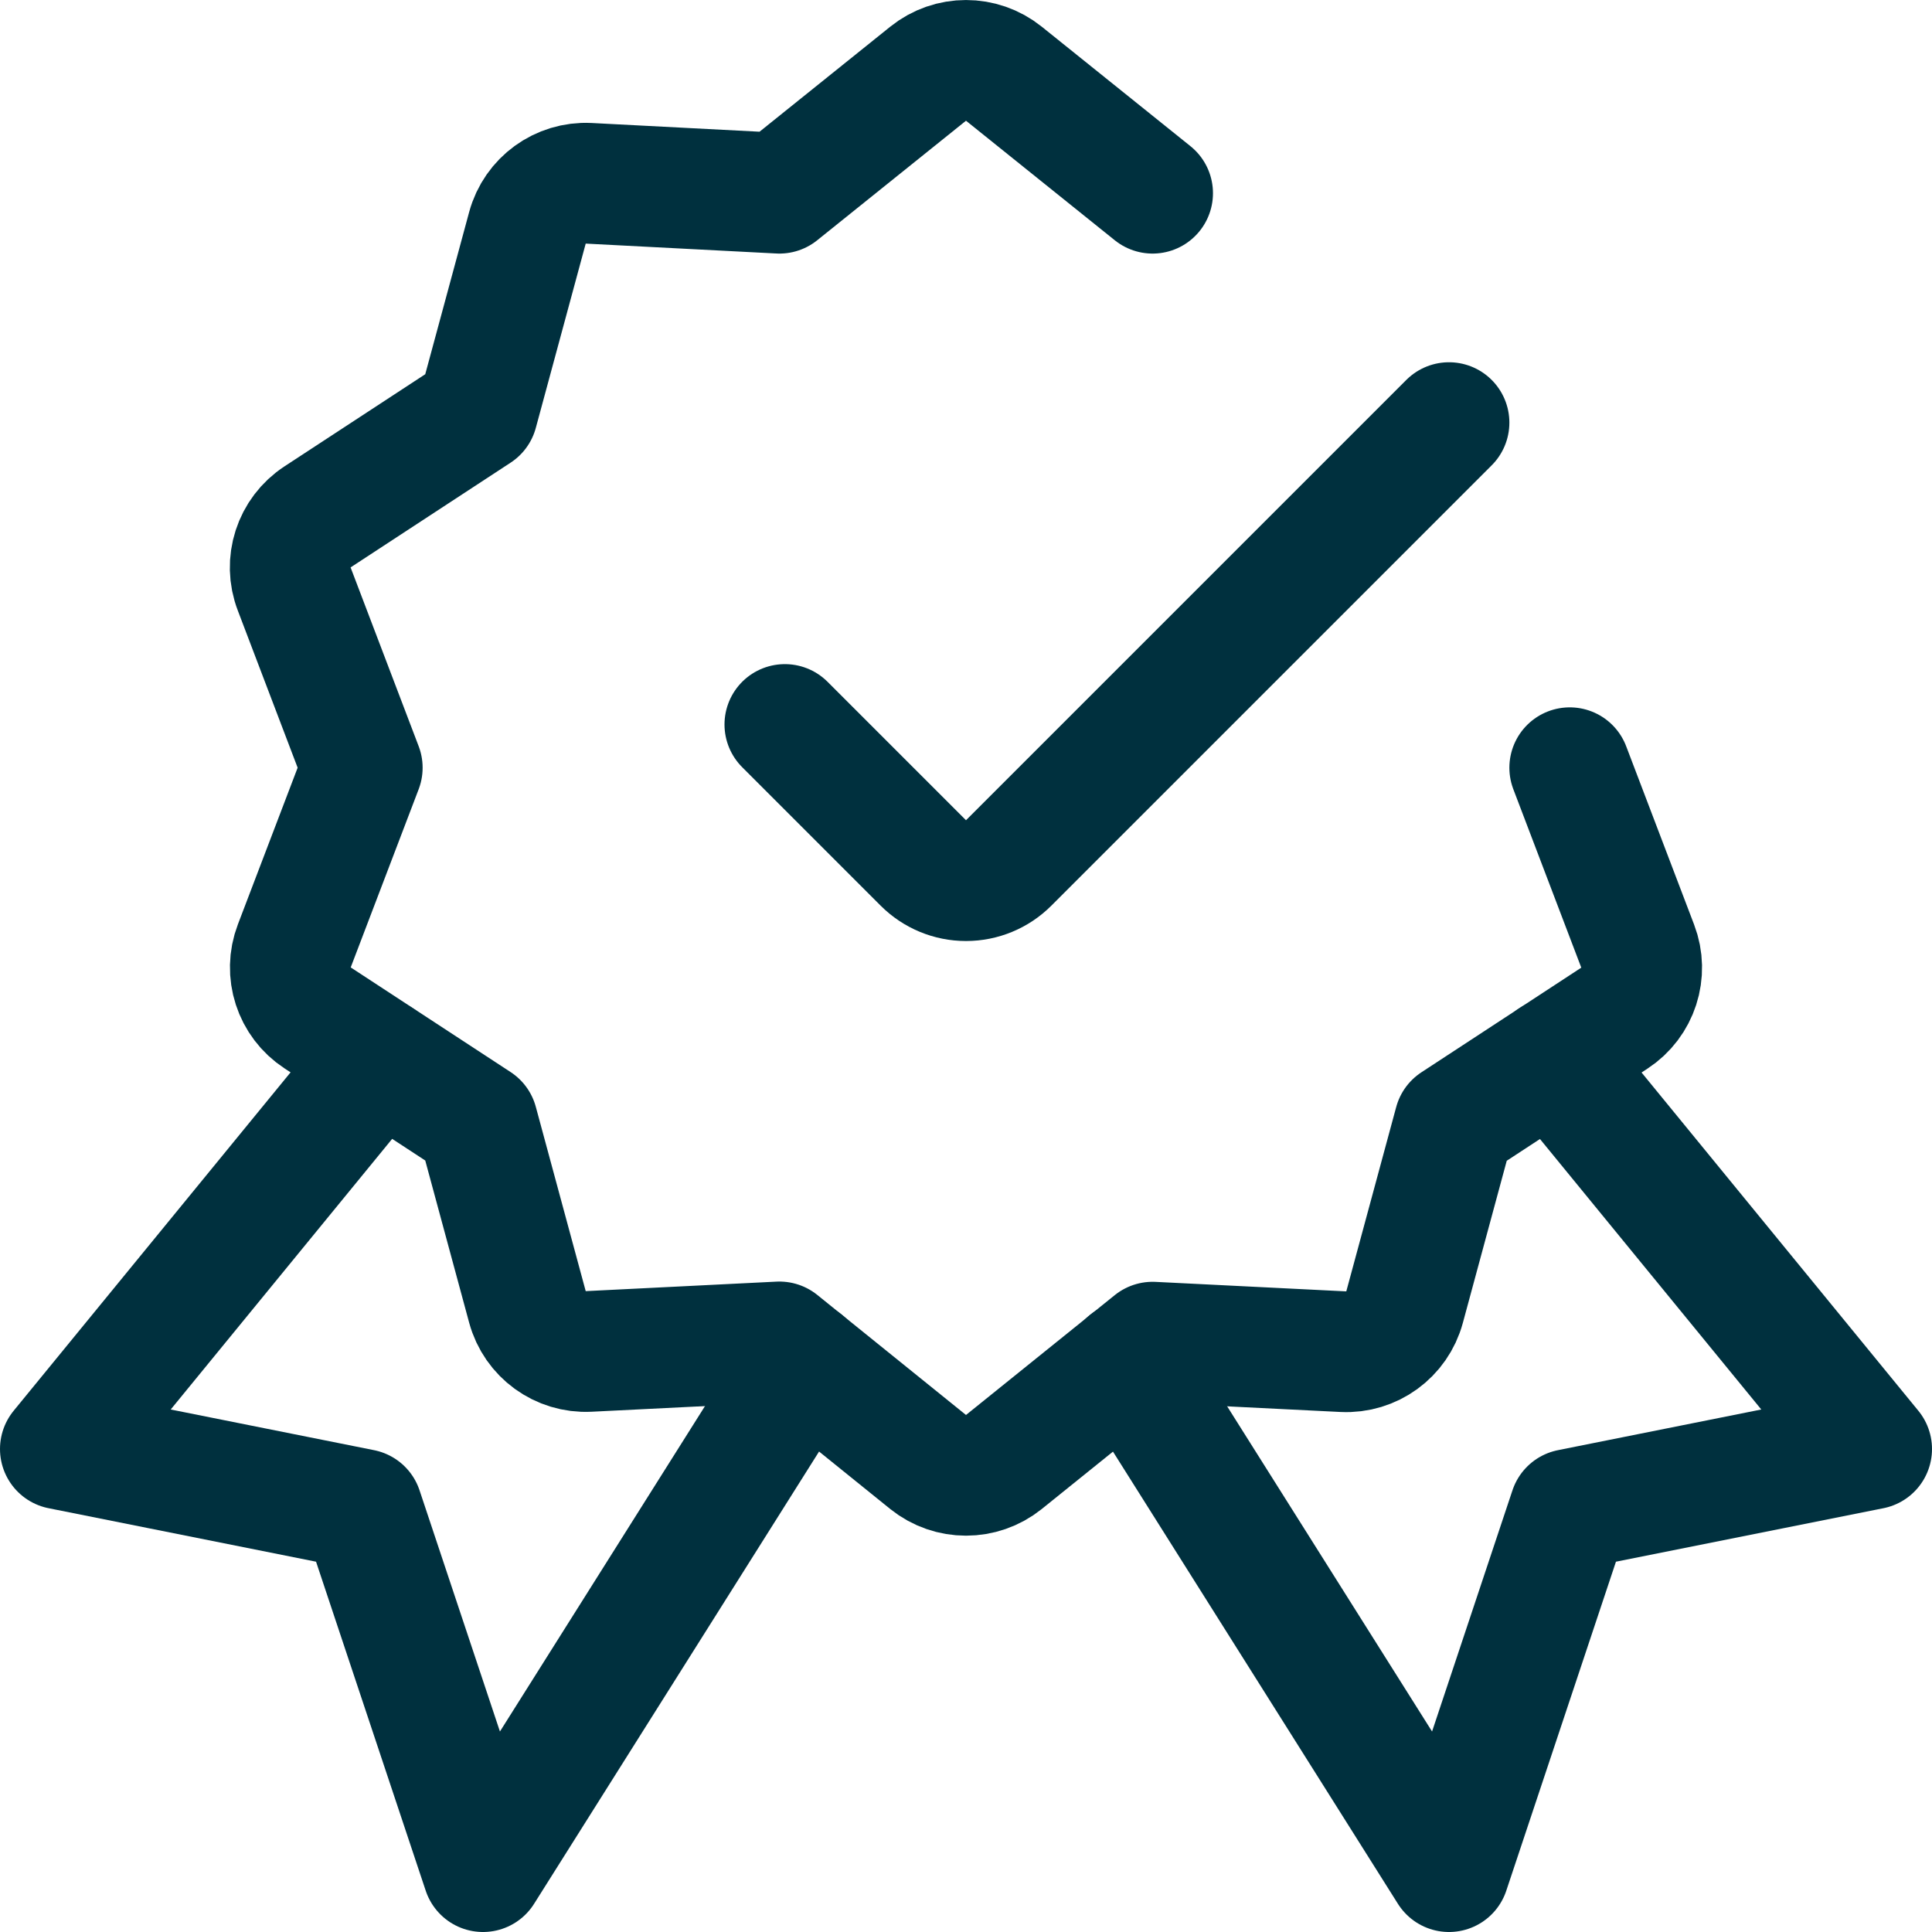
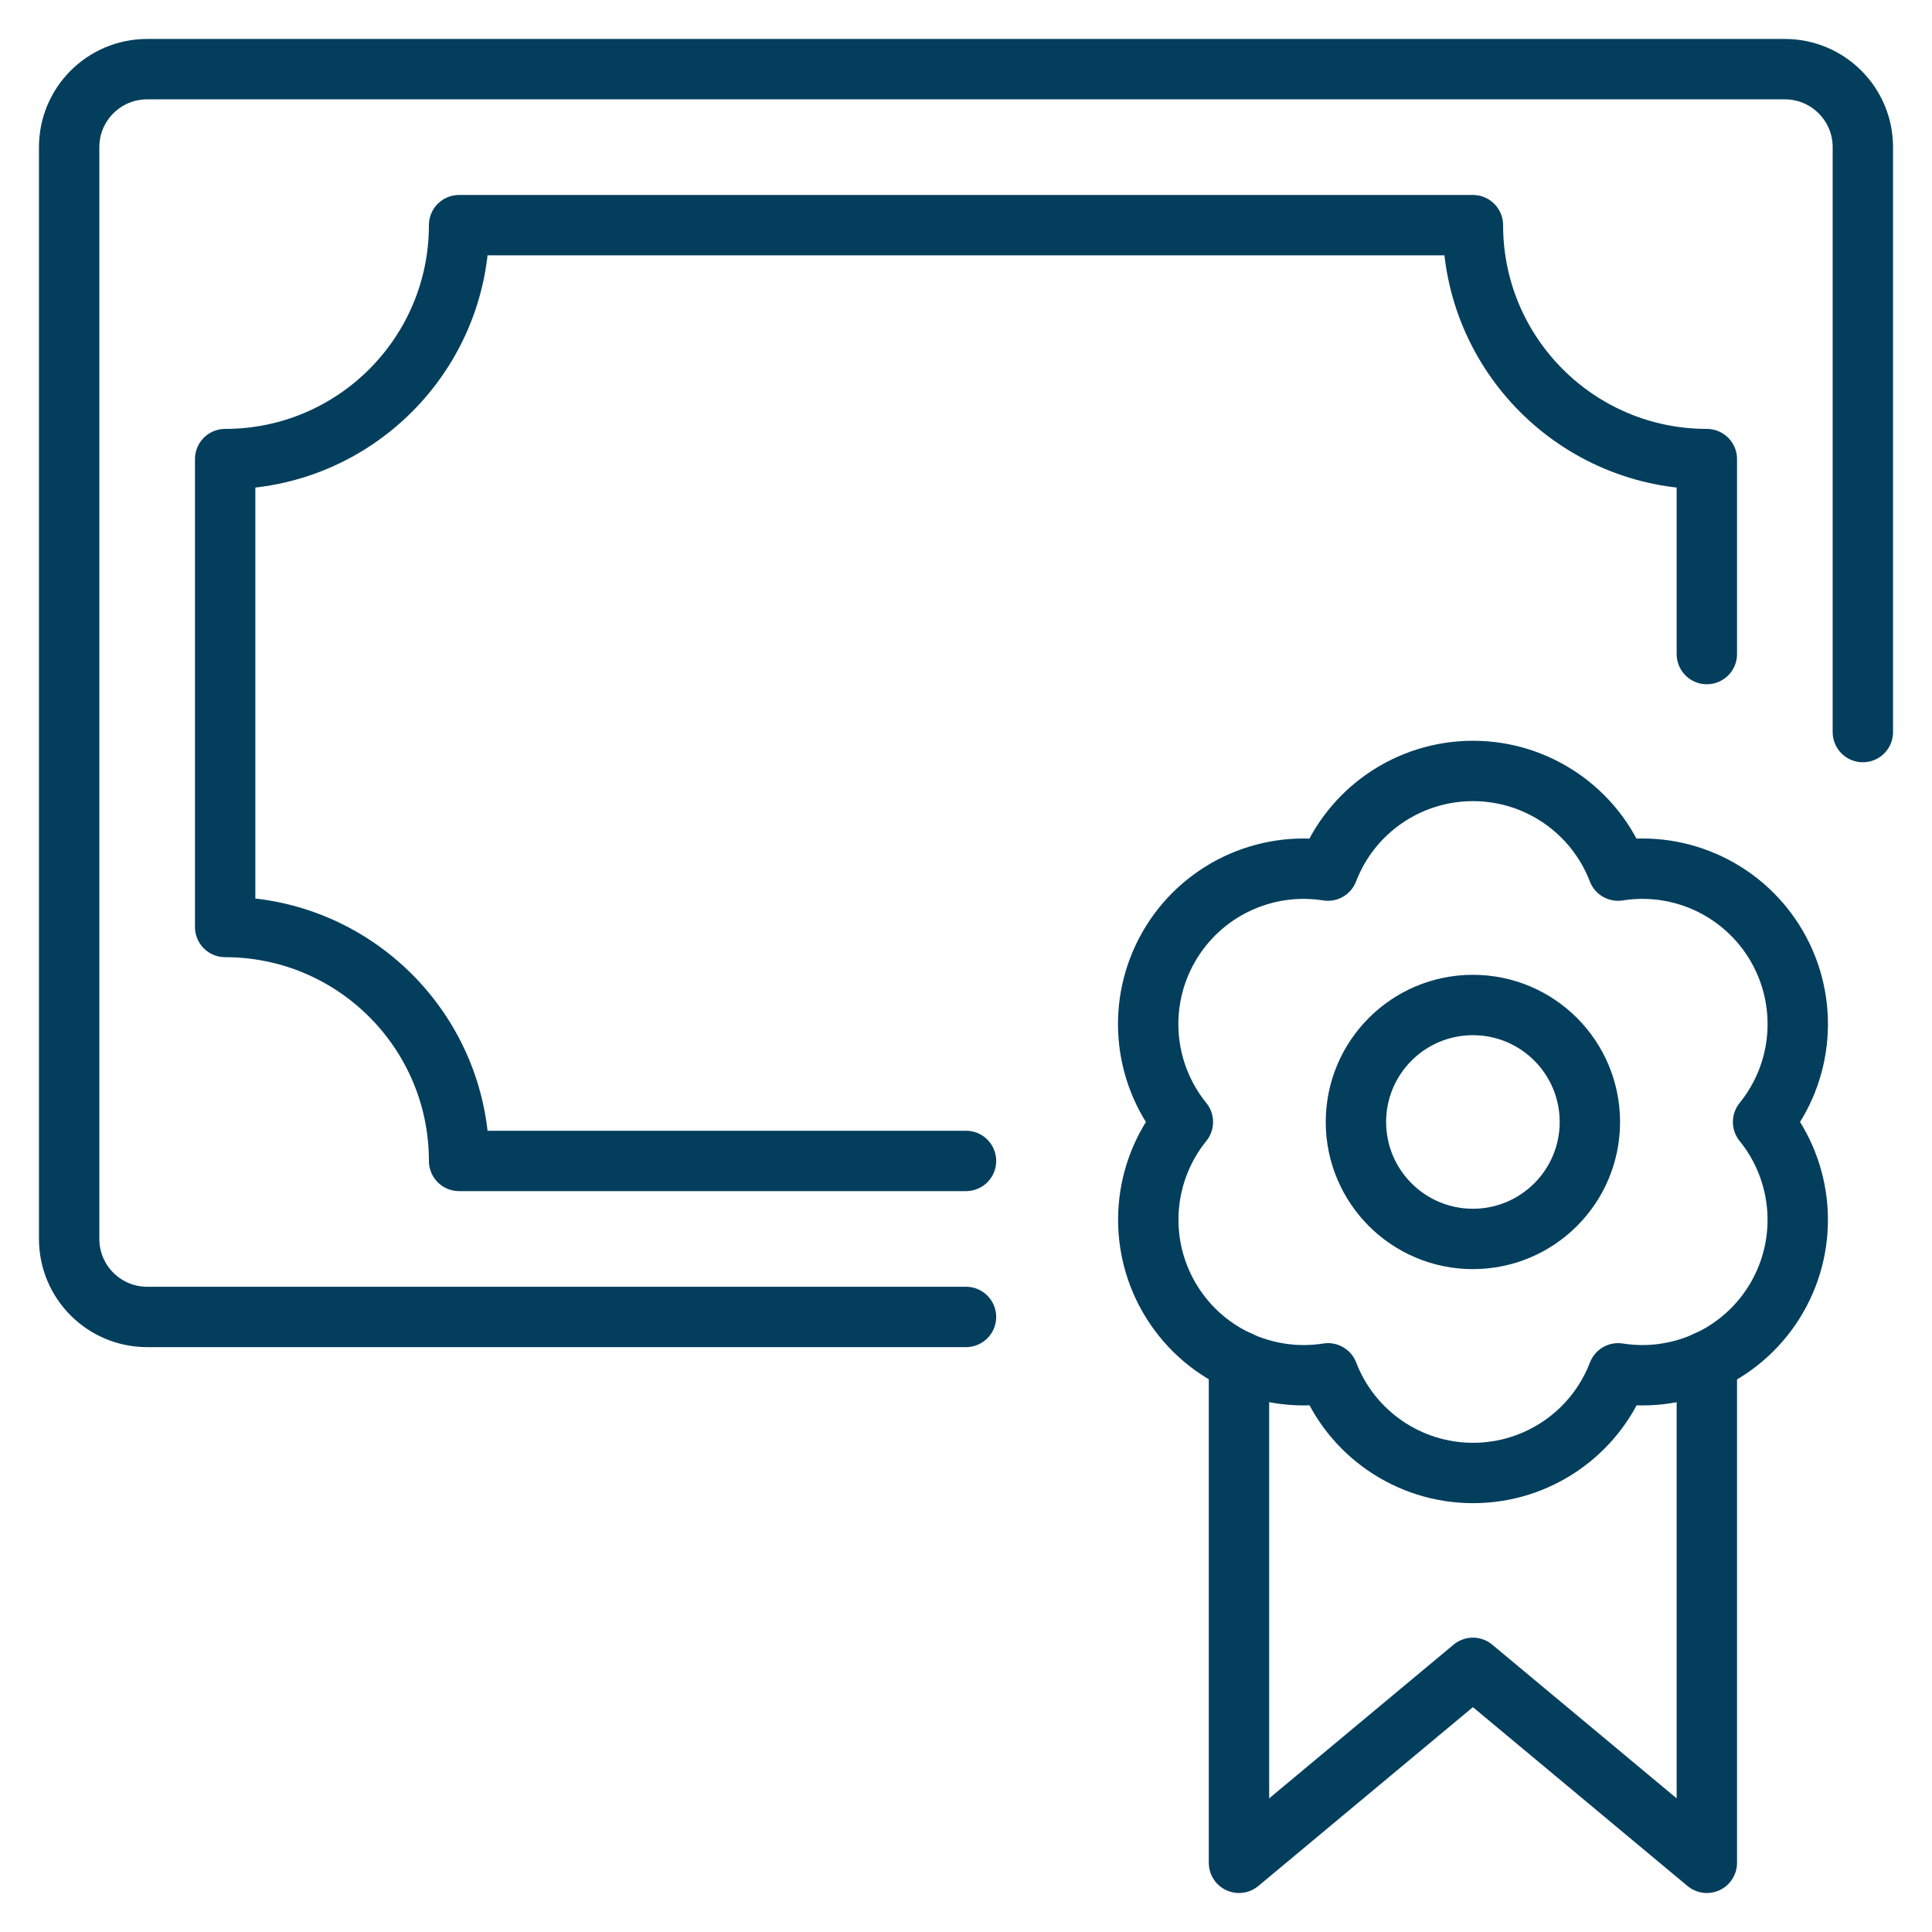
- <svg xmlns="http://www.w3.org/2000/svg" viewBox="0 0 24 24" id="Certified-Ribbon-1--Streamline-Ultimate" height="24" width="24">
-   <path d="m18 5.25 -5.47 5.47a0.749 0.749 0 0 1 -1.06 0L9.75 9" fill="none" stroke="#00303e" stroke-linecap="round" stroke-linejoin="round" stroke-width="1.5" />
-   <path d="M4.717 13.152 0.75 18l3.75 0.75 1.5 4.5 3.99 -6.332" fill="none" stroke="#00303e" stroke-linecap="round" stroke-linejoin="round" stroke-width="1.5" />
-   <path d="M19.283 13.152 23.25 18l-3.75 0.75 -1.5 4.5 -3.99 -6.332" fill="none" stroke="#00303e" stroke-linecap="round" stroke-linejoin="round" stroke-width="1.5" />
-   <path d="m19.5 9.537 0.844 2.216a0.749 0.749 0 0 1 -0.29 0.895l-1.986 1.3 -0.62 2.29a0.75 0.75 0 0 1 -0.761 0.553l-2.369 -0.118 -1.847 1.488a0.752 0.752 0 0 1 -0.942 0L9.682 16.67l-2.369 0.118a0.75 0.75 0 0 1 -0.761 -0.553l-0.62 -2.29 -1.986 -1.3a0.749 0.749 0 0 1 -0.29 -0.895L4.5 9.537 3.656 7.32a0.75 0.75 0 0 1 0.29 -0.9l1.986 -1.3 0.62 -2.29a0.75 0.75 0 0 1 0.761 -0.553l2.369 0.123L11.529 0.916a0.752 0.752 0 0 1 0.942 0L14.318 2.4" fill="none" stroke="#00303e" stroke-linecap="round" stroke-linejoin="round" stroke-width="1.5" />
+ <svg xmlns="http://www.w3.org/2000/svg" viewBox="-0.75 -0.75 48 48" id="Certified-Diploma-1--Streamline-Ultimate" height="48" width="48">
+   <path d="M23.25 31.969H2.906a1.938 1.938 0 0 1 -1.938 -1.938v-27.125a1.938 1.938 0 0 1 1.938 -1.938h40.688a1.938 1.938 0 0 1 1.938 1.938V17.438" fill="none" stroke="#043e5d" stroke-linecap="round" stroke-linejoin="round" stroke-width="1.5" />
+   <path d="m41.656 33.065 0 12.466 -5.812 -4.844 -5.812 4.844 0 -12.468" fill="none" stroke="#043e5d" stroke-linecap="round" stroke-linejoin="round" stroke-width="1.5" />
+   <path d="M32.938 27.125a2.906 2.906 0 1 0 5.812 0 2.906 2.906 0 1 0 -5.812 0Z" fill="none" stroke="#043e5d" stroke-linecap="round" stroke-linejoin="round" stroke-width="1.5" />
+   <path d="M43.053 27.125a3.861 3.861 0 0 0 -3.604 -6.245 3.861 3.861 0 0 0 -7.208 0A3.861 3.861 0 0 0 28.638 27.125a3.863 3.863 0 0 0 3.606 6.245 3.861 3.861 0 0 0 7.208 0A3.861 3.861 0 0 0 43.053 27.125Z" fill="none" stroke="#043e5d" stroke-linecap="round" stroke-linejoin="round" stroke-width="1.5" />
+   <path d="M41.656 15.5V10.656a5.812 5.812 0 0 1 -5.812 -5.812h-25.188a5.812 5.812 0 0 1 -5.812 5.812v11.625a5.812 5.812 0 0 1 5.812 5.812H23.25" fill="none" stroke="#043e5d" stroke-linecap="round" stroke-linejoin="round" stroke-width="1.5" />
</svg>
